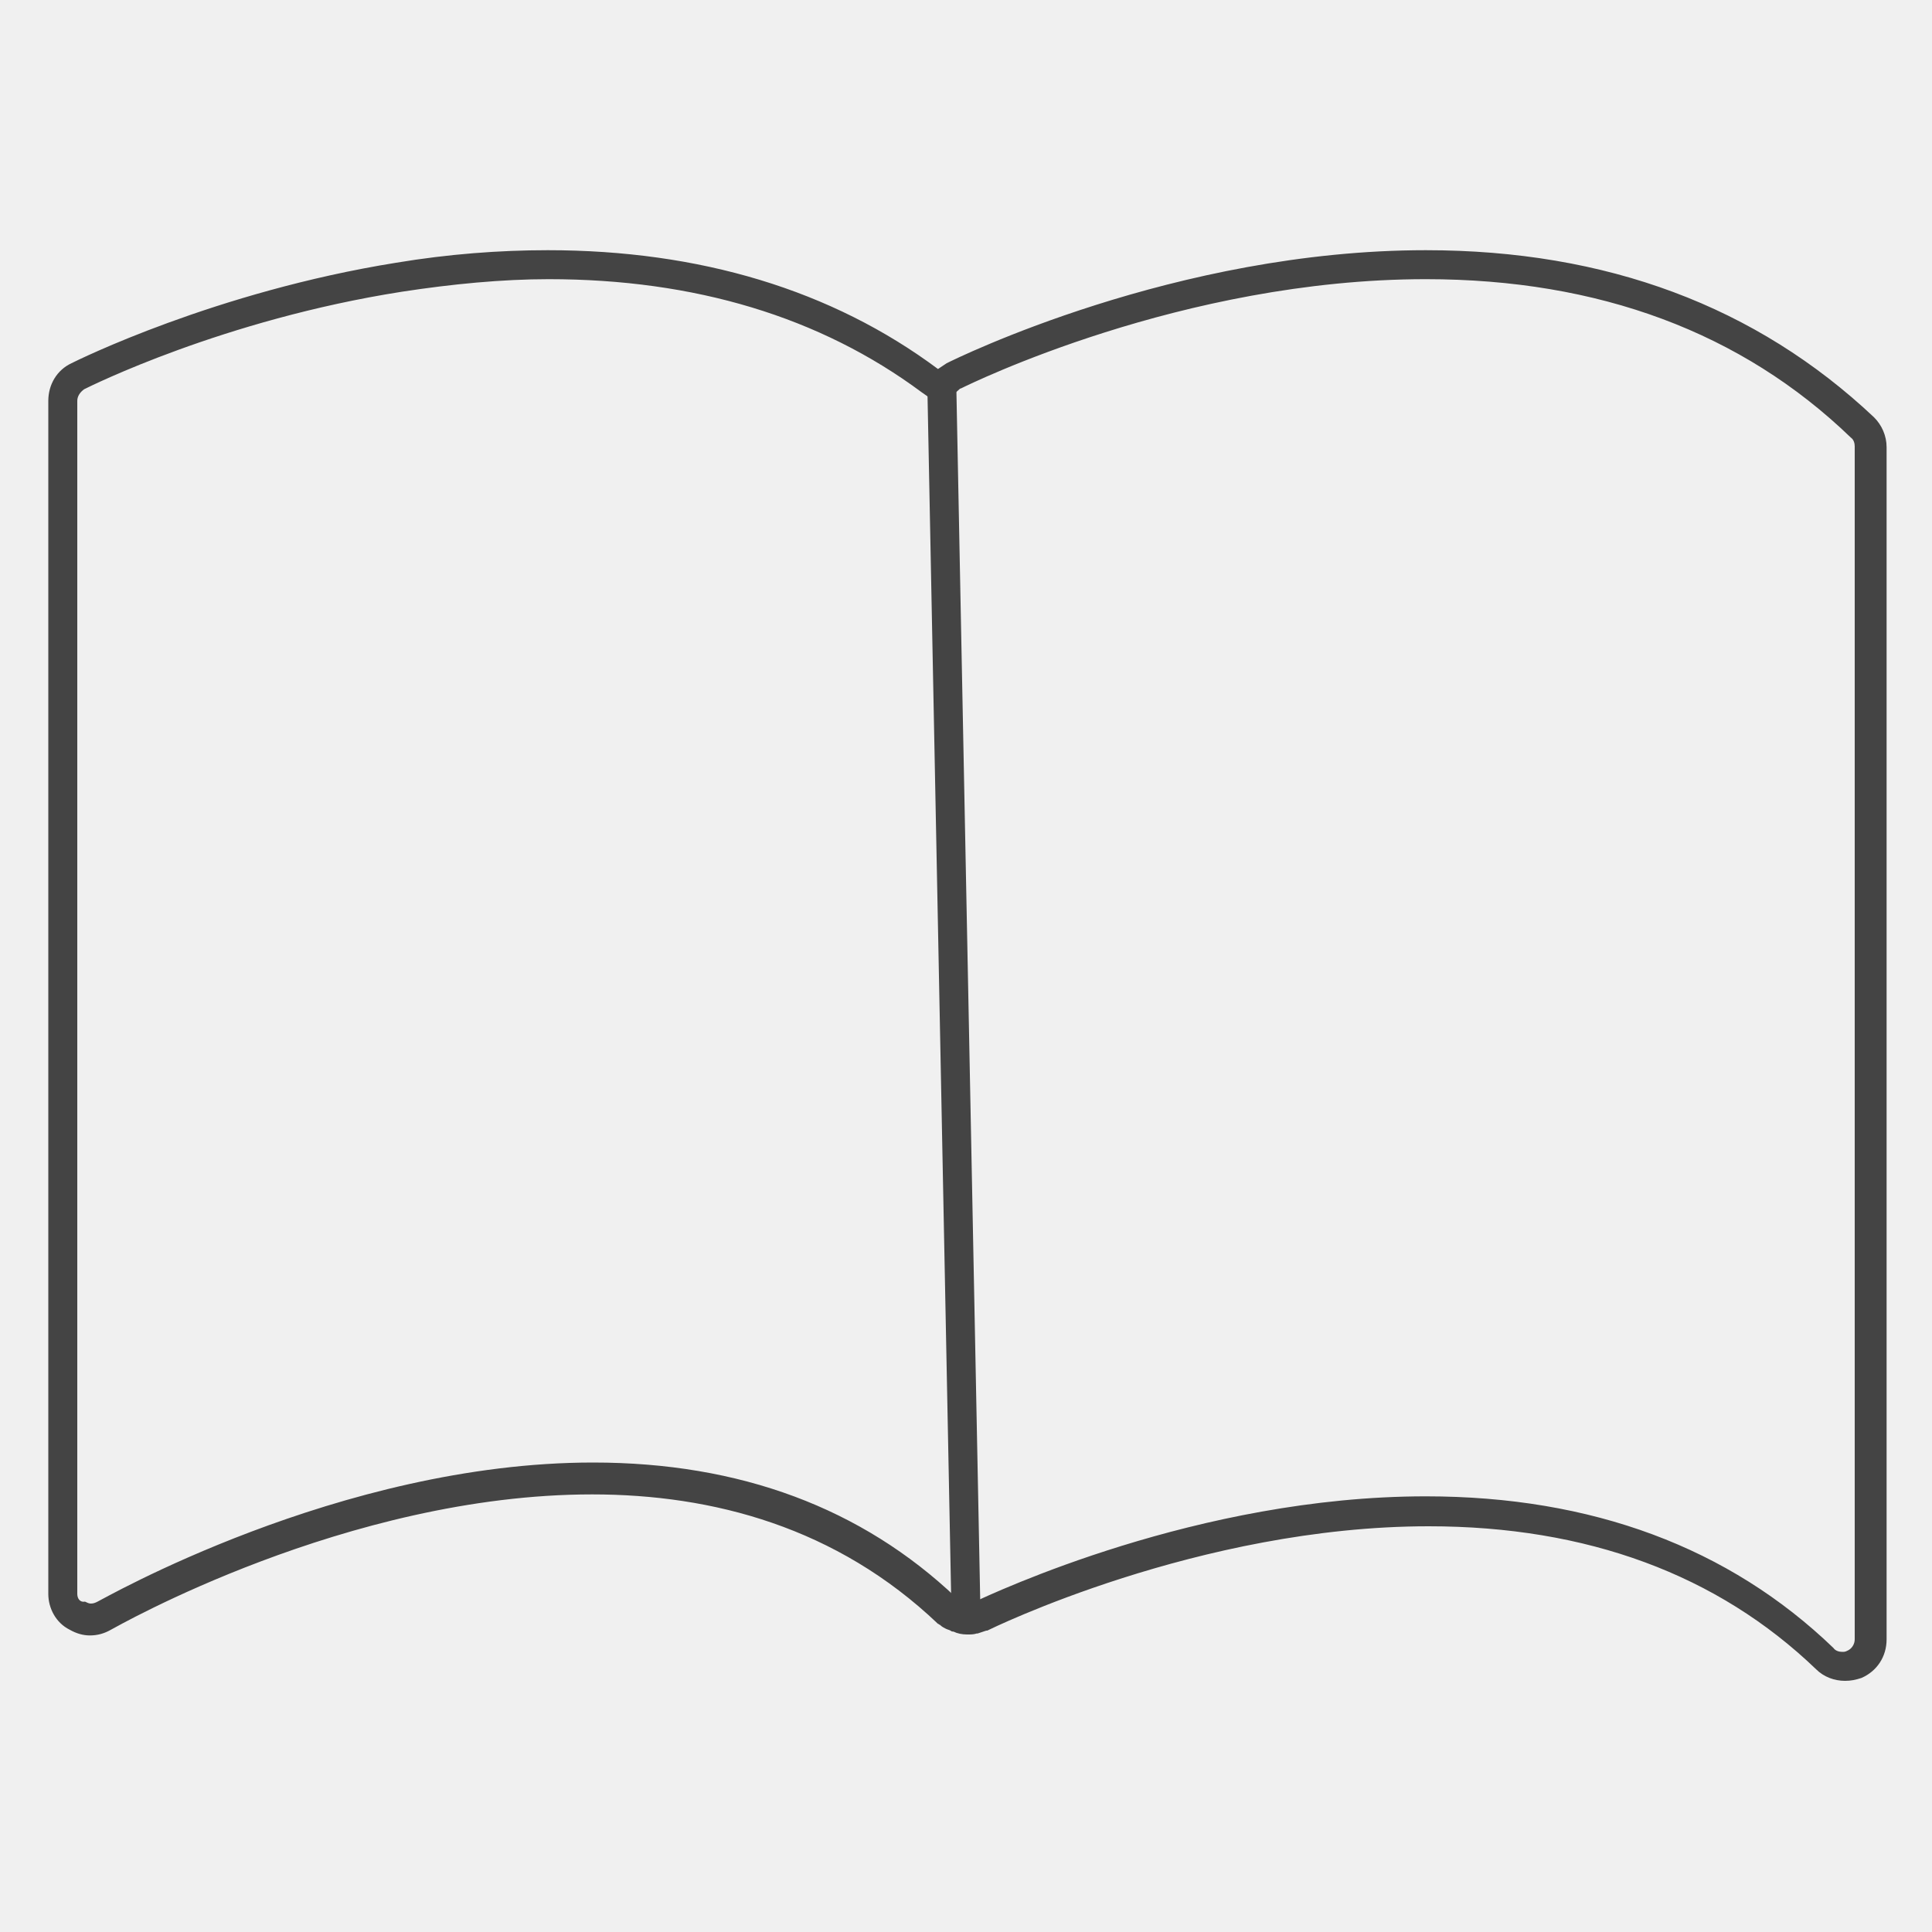
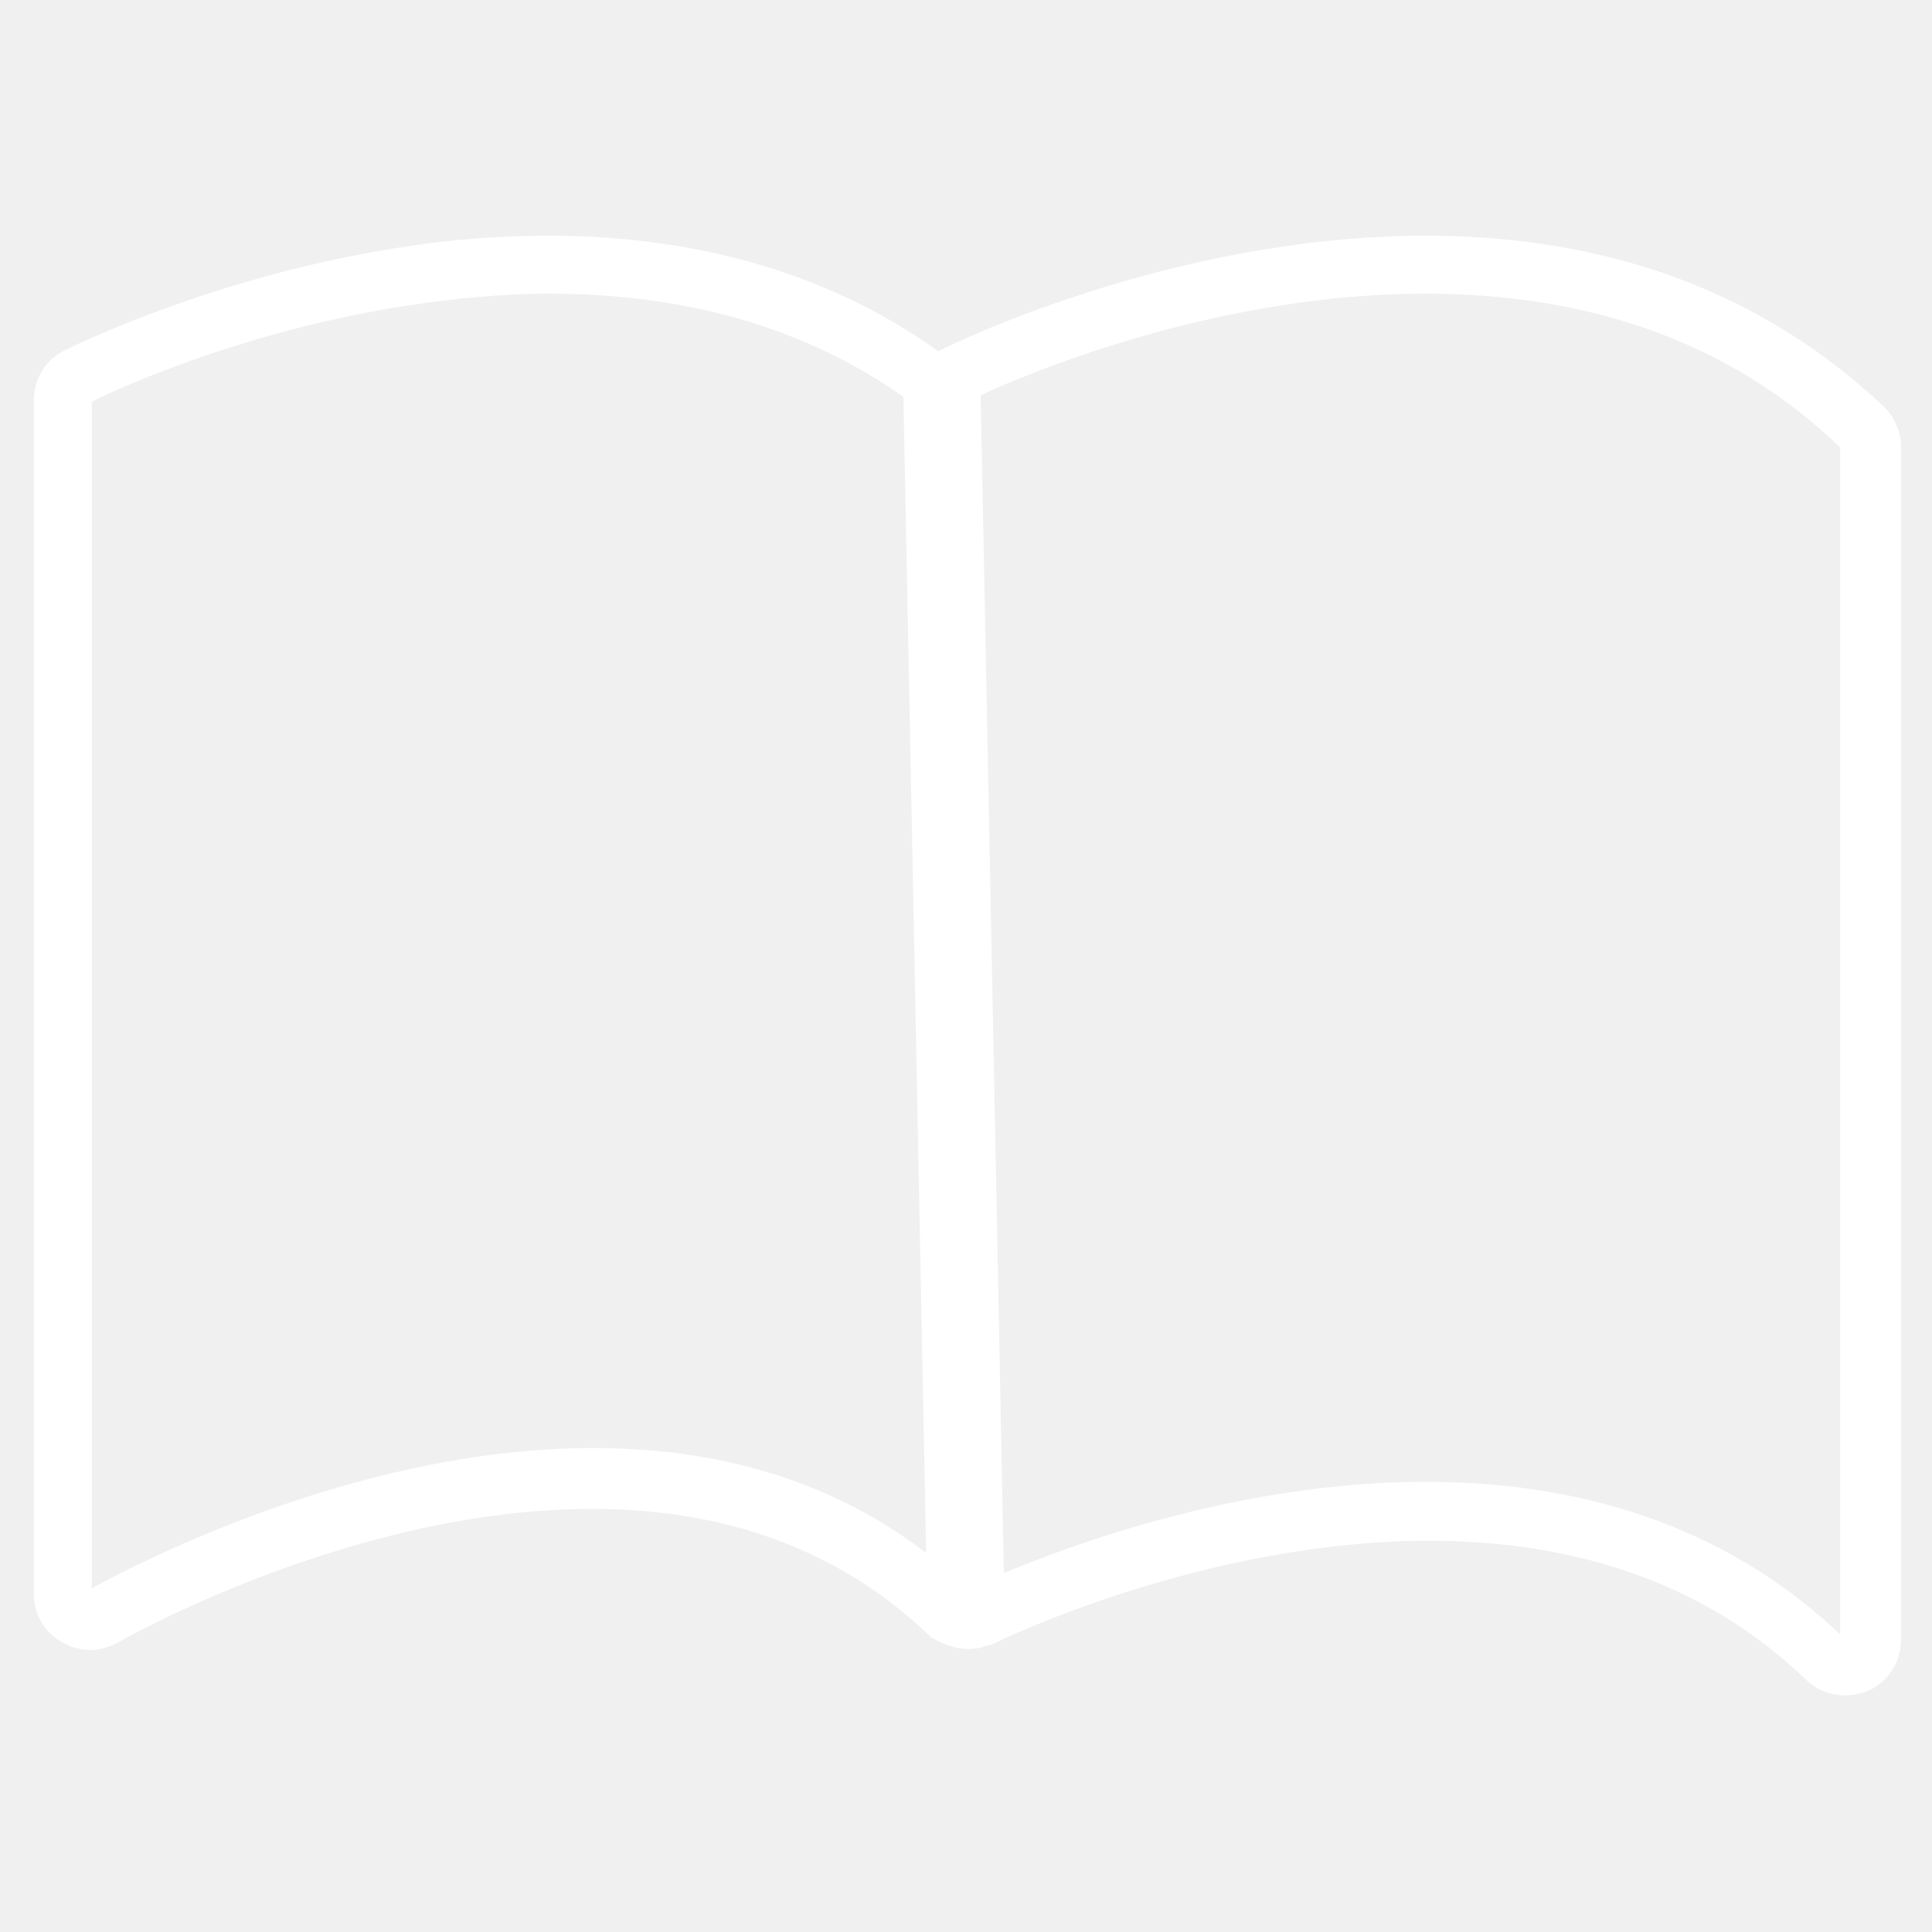
- <svg xmlns="http://www.w3.org/2000/svg" version="1.1" id="Layer_1" x="0px" y="0px" viewBox="70 -10 200 200" style="enable-background:new 70 -10 200 200;" xml:space="preserve">
+ <svg xmlns="http://www.w3.org/2000/svg" version="1.1" id="Layer_1" x="0px" y="0px" viewBox="0 0 200 200" style="enable-background:new 0 0 200 200;" xml:space="preserve">
  <style type="text/css">
- 	.st0{fill:#444444;}
- 	.st1{fill:none;stroke:#444444;stroke-width:3;stroke-miterlimit:10;}
+ 	.st0{fill:#FFFFFF;stroke:#FFFFFF;stroke-width:3;stroke-miterlimit:10;}
+ 	.st1{fill:none;stroke:#FFFFFF;stroke-width:8;stroke-miterlimit:10;}
</style>
  <g id="XMLID_195_">
-     <path id="XMLID_347_" class="st0" d="M217.6,18.9c17.9,0,32.7,5.5,44,16.4c0.3,0.2,0.4,0.6,0.4,0.9v123.5c0,0.5-0.3,1-0.8,1.2   c-0.2,0.1-0.3,0.1-0.5,0.1c-0.3,0-0.7-0.1-0.9-0.4c-10.8-10.4-25-15.7-42.2-15.7c-23.6,0-44.7,10-46.9,11h-0.1h-0.1h-0.1   c-0.1,0-0.2,0.1-0.3,0.1l0,0l0,0H170l0,0l0,0c-0.1,0-0.2,0-0.3-0.1l0,0l-0.1-0.1l0,0l0,0c0,0-0.1,0-0.1-0.1c0,0,0,0-0.1,0l-0.1-0.1   c-0.1-0.1-0.2-0.2-0.3-0.2c-9.8-9.3-22.4-14-37.6-14c-26.3,0-51,14.3-51.3,14.4c-0.2,0.1-0.4,0.2-0.7,0.2c-0.2,0-0.4-0.1-0.6-0.2   c-0.5,0.1-0.8-0.3-0.8-0.8V31.5c0-0.5,0.3-0.9,0.7-1.2c0.6-0.3,14.4-7.2,32.9-10.1c5.2-0.8,10.4-1.3,15.2-1.3   c15.1,0,28.1,3.9,38.6,11.7l2,1.4l1.8-1.6c0.1-0.1,0.2-0.2,0.3-0.2C170.3,29.8,192.4,18.9,217.6,18.9 M217.6,15.9   c-25.9,0-48.6,11.2-49.6,11.7c-0.3,0.2-0.6,0.4-0.9,0.6c-11-8.2-24.7-12.3-40.4-12.3c-5,0-10.3,0.4-15.7,1.3   c-18.7,3-33,10.1-33.6,10.4c-1.5,0.7-2.4,2.2-2.4,3.9V155c0,1.5,0.8,3,2.2,3.7c0.7,0.4,1.4,0.6,2.1,0.6c0.8,0,1.5-0.2,2.2-0.6   c0.4-0.2,24.4-14,49.8-14c12.5,0,25.3,3.4,35.8,13.4c0.1,0,0.1,0.1,0.2,0.1c0.2,0.2,0.4,0.3,0.6,0.4c0.2,0.1,0.3,0.1,0.5,0.2   c0.1,0.1,0.2,0.1,0.3,0.1c0.4,0.2,0.9,0.3,1.4,0.3h0.1c0.3,0,0.6,0,0.9-0.1h0.1c0.3-0.1,0.6-0.2,0.9-0.3h0.1   c0.2-0.1,21.9-10.8,45.7-10.8c16.4,0,29.9,5,40.1,14.8c0.8,0.8,1.9,1.2,3,1.2c0.6,0,1.1-0.1,1.7-0.3c1.6-0.7,2.6-2.2,2.6-4V36.3   c0-1.2-0.5-2.3-1.3-3.1C251.8,21.7,236.3,15.9,217.6,15.9L217.6,15.9z" />
+     <path id="XMLID_347_" class="st0" d="M147.6,28.9c17.9,0,32.7,5.5,44,16.4c0.3,0.2,0.4,0.6,0.4,0.9v123.5c0,0.5-0.3,1-0.8,1.2   c-0.2,0.1-0.3,0.1-0.5,0.1c-0.3,0-0.7-0.1-0.9-0.4c-10.8-10.4-25-15.7-42.2-15.7c-23.6,0-44.7,10-46.9,11h-0.1h-0.1h-0.1   c-0.1,0-0.2,0.1-0.3,0.1l0,0l0,0H100l0,0l0,0c-0.1,0-0.2,0-0.3-0.1l0,0l-0.1-0.1l0,0l0,0c0,0-0.1,0-0.1-0.1c0,0,0,0-0.1,0l-0.1-0.1   c-0.1-0.1-0.2-0.2-0.3-0.2c-9.8-9.3-22.4-14-37.6-14c-26.3,0-51,14.3-51.3,14.4c-0.2,0.1-0.4,0.2-0.7,0.2c-0.2,0-0.4-0.1-0.6-0.2   C8.3,165.9,8,165.5,8,165V41.5c0-0.5,0.3-0.9,0.7-1.2c0.6-0.3,14.4-7.2,32.9-10.1c5.2-0.8,10.4-1.3,15.2-1.3   c15.1,0,28.1,3.9,38.6,11.7l2,1.4l1.8-1.6c0.1-0.1,0.2-0.2,0.3-0.2C100.3,39.8,122.4,28.9,147.6,28.9 M147.6,25.9   C121.7,25.9,99,37.1,98,37.6c-0.3,0.2-0.6,0.4-0.9,0.6c-11-8.2-24.7-12.3-40.4-12.3c-5,0-10.3,0.4-15.7,1.3   c-18.7,3-33,10.1-33.6,10.4C5.9,38.3,5,39.8,5,41.5V165c0,1.5,0.8,3,2.2,3.7c0.7,0.4,1.4,0.6,2.1,0.6c0.8,0,1.5-0.2,2.2-0.6   c0.4-0.2,24.4-14,49.8-14c12.5,0,25.3,3.4,35.8,13.4c0.1,0,0.1,0.1,0.2,0.1c0.2,0.2,0.4,0.3,0.6,0.4c0.2,0.1,0.3,0.1,0.5,0.2   c0.1,0.1,0.2,0.1,0.3,0.1c0.4,0.2,0.9,0.3,1.4,0.3h0.1c0.3,0,0.6,0,0.9-0.1h0.1c0.3-0.1,0.6-0.2,0.9-0.3h0.1   c0.2-0.1,21.9-10.8,45.7-10.8c16.4,0,29.9,5,40.1,14.8c0.8,0.8,1.9,1.2,3,1.2c0.6,0,1.1-0.1,1.7-0.3c1.6-0.7,2.6-2.2,2.6-4V46.3   c0-1.2-0.5-2.3-1.3-3.1C181.8,31.7,166.3,25.9,147.6,25.9L147.6,25.9z" />
  </g>
-   <line id="XMLID_194_" class="st1" x1="167.5" y1="30.1" x2="170" y2="157.1" />
+   <line id="XMLID_194_" class="st1" x1="97.5" y1="40.1" x2="100" y2="167.1" />
</svg>
